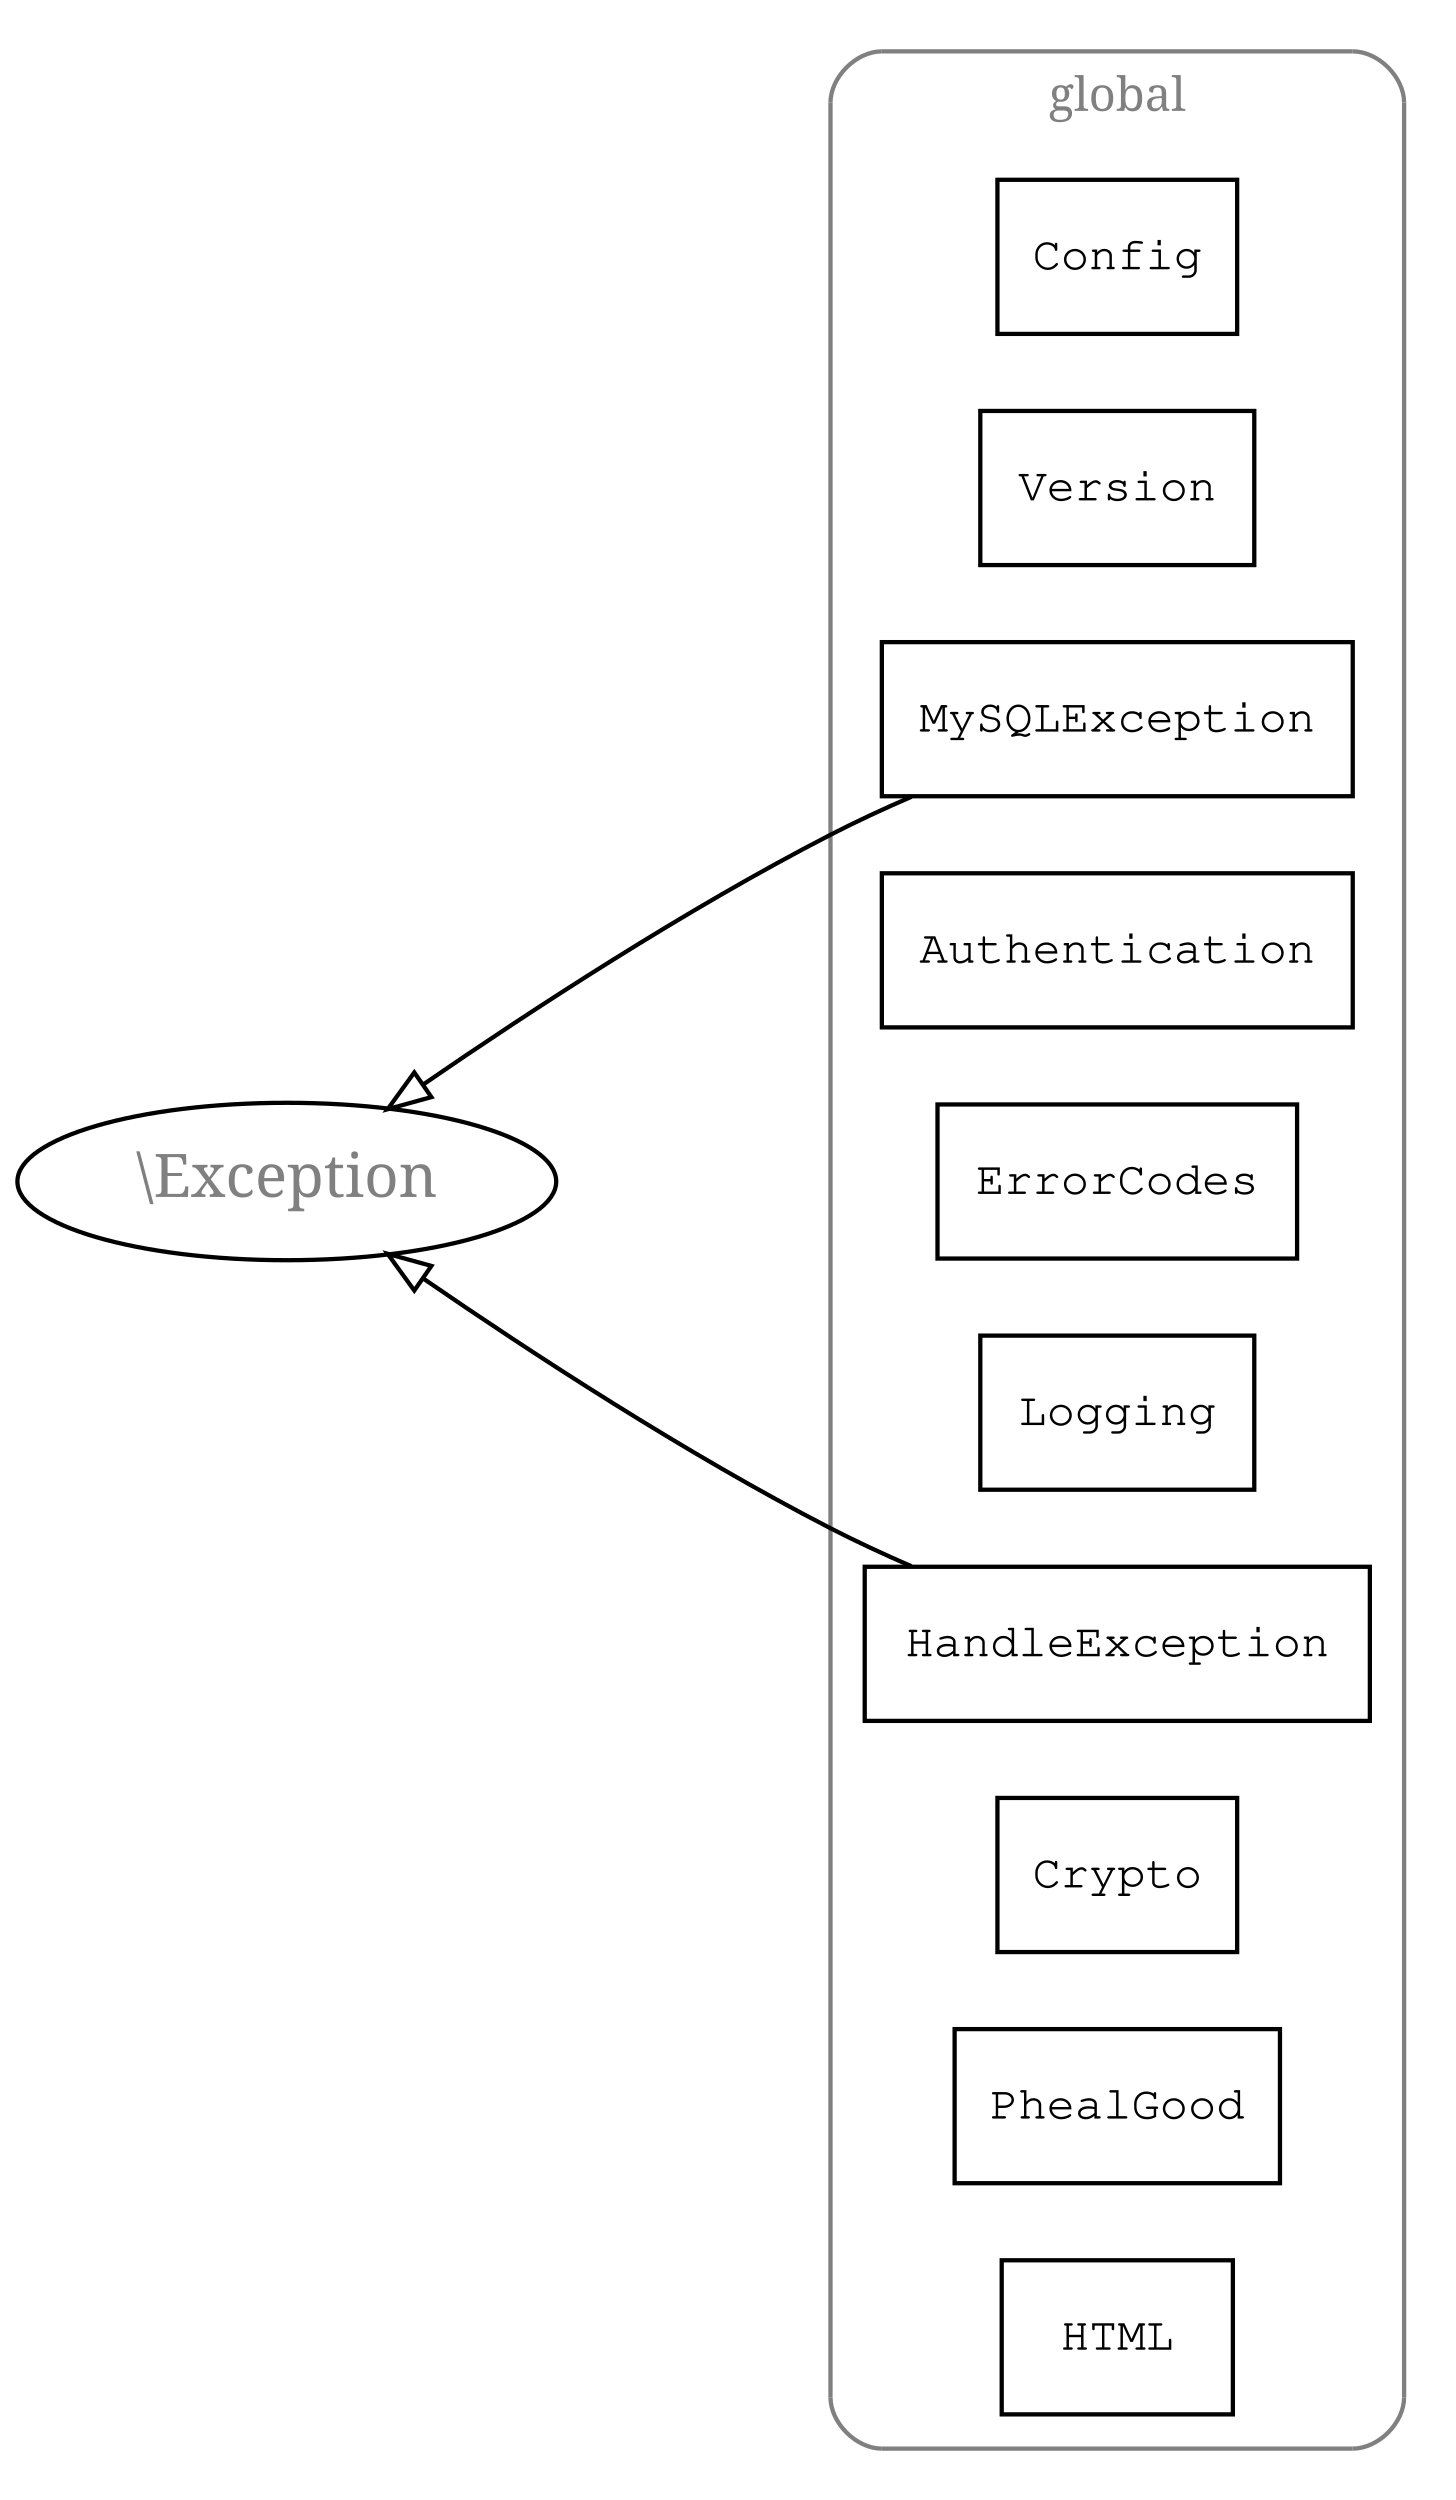
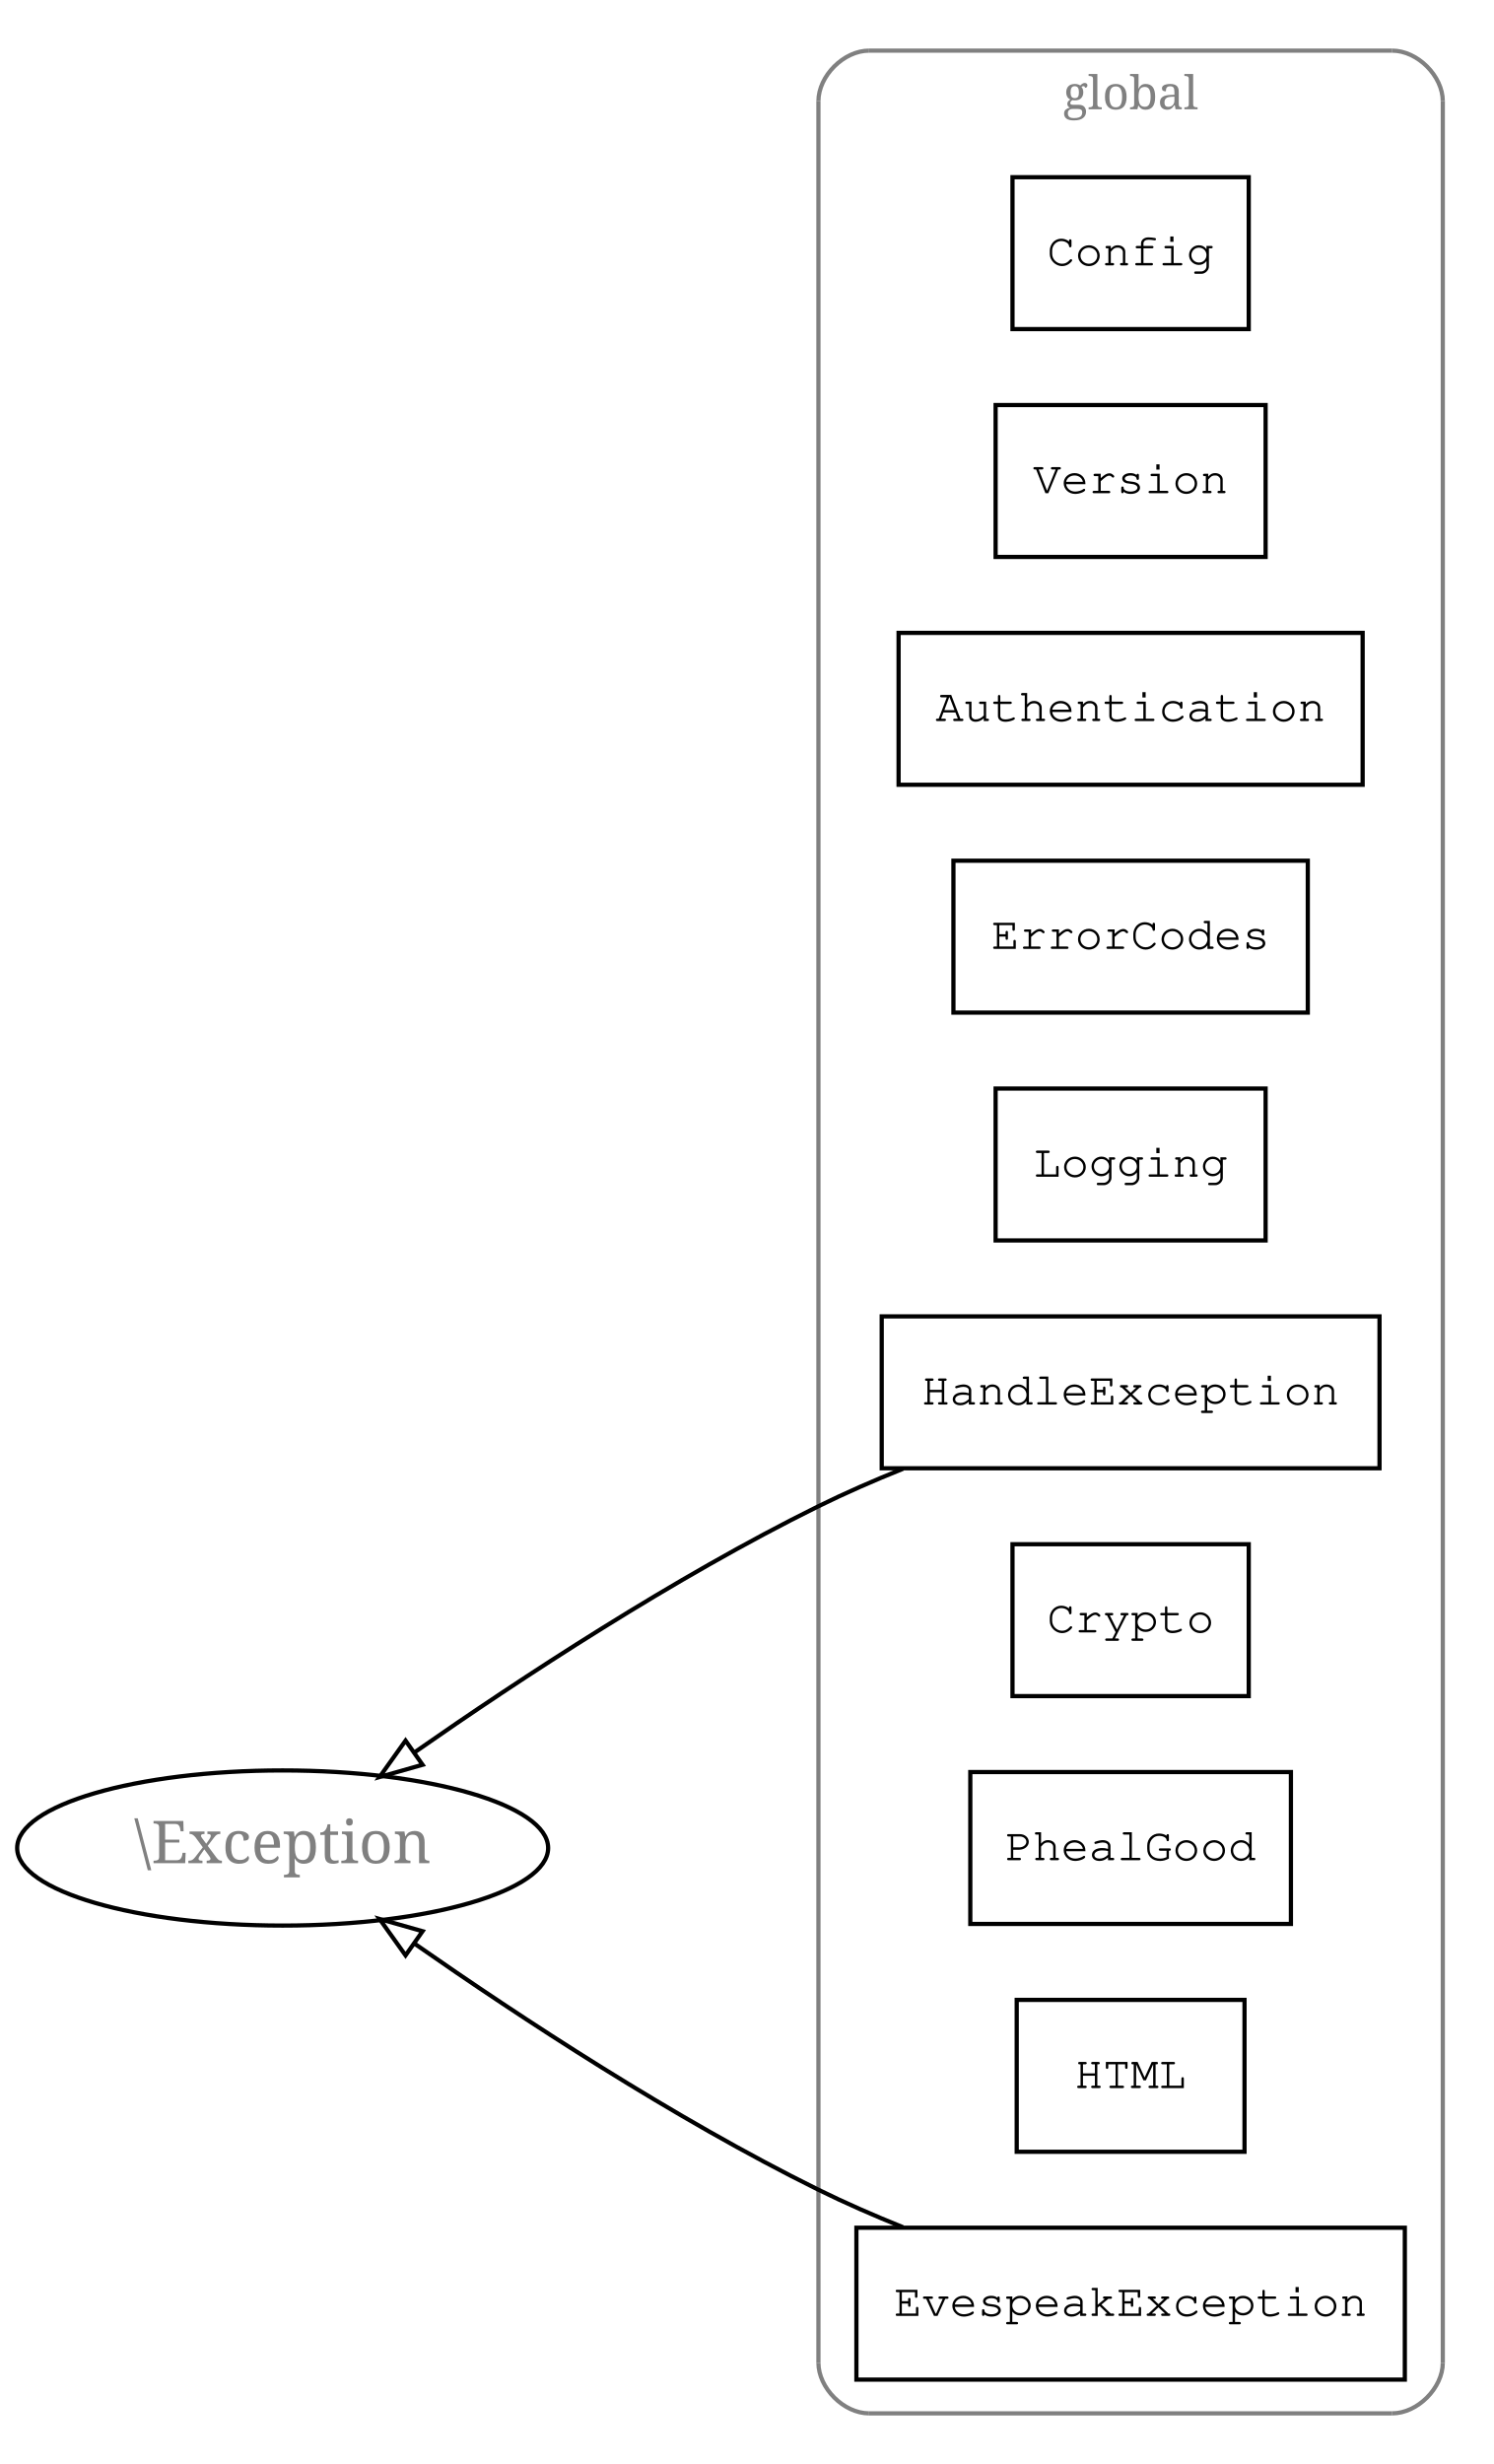
- <svg xmlns="http://www.w3.org/2000/svg" xmlns:xlink="http://www.w3.org/1999/xlink" width="340pt" height="584pt" viewBox="0.00 0.00 340.00 584.00">
+ <svg xmlns="http://www.w3.org/2000/svg" xmlns:xlink="http://www.w3.org/1999/xlink" width="354pt" height="584pt" viewBox="0.00 0.00 354.00 584.00">
  <g id="graph1" class="graph" transform="scale(1 1) rotate(0) translate(4 580)">
-     <polygon fill="white" stroke="white" points="-4,5 -4,-580 337,-580 337,5 -4,5" />
+     <polygon fill="white" stroke="white" points="-4,5 -4,-580 351,-580 351,5 -4,5" />
    <g id="graph2" class="cluster">
-       <polyline fill="none" stroke="gray" points="202,-8 312,-8 " />
-       <path fill="none" stroke="gray" d="M312,-8C318,-8 324,-14 324,-20" />
-       <polyline fill="none" stroke="gray" points="324,-20 324,-556 " />
-       <path fill="none" stroke="gray" d="M324,-556C324,-562 318,-568 312,-568" />
-       <polyline fill="none" stroke="gray" points="312,-568 202,-568 " />
+       <polyline fill="none" stroke="gray" points="202,-8 326,-8 " />
+       <path fill="none" stroke="gray" d="M326,-8C332,-8 338,-14 338,-20" />
+       <polyline fill="none" stroke="gray" points="338,-20 338,-556 " />
+       <path fill="none" stroke="gray" d="M338,-556C338,-562 332,-568 326,-568" />
+       <polyline fill="none" stroke="gray" points="326,-568 202,-568 " />
      <path fill="none" stroke="gray" d="M202,-568C196,-568 190,-562 190,-556" />
      <polyline fill="none" stroke="gray" points="190,-556 190,-20 " />
      <path fill="none" stroke="gray" d="M190,-20C190,-14 196,-8 202,-8" />
-       <text text-anchor="middle" x="257" y="-554.1" font-family="Times Roman,serif" font-size="11.00" fill="gray">global</text>
+       <text text-anchor="middle" x="264" y="-554.1" font-family="Times Roman,serif" font-size="11.00" fill="gray">global</text>
    </g>
    <g id="node2" class="node">
      <a xlink:href="config.html" xlink:title="Config" target="_parent">
-         <polygon fill="none" stroke="black" points="285,-538 229,-538 229,-502 285,-502 285,-538" />
-         <text text-anchor="middle" x="257" y="-517.1" font-family="Courier,monospace" font-size="11.00">Config</text>
+         <polygon fill="none" stroke="black" points="292,-538 236,-538 236,-502 292,-502 292,-538" />
+         <text text-anchor="middle" x="264" y="-517.1" font-family="Courier,monospace" font-size="11.00">Config</text>
      </a>
    </g>
    <g id="node3" class="node">
      <a xlink:href="version.html" xlink:title="Version" target="_parent">
-         <polygon fill="none" stroke="black" points="289,-484 225,-484 225,-448 289,-448 289,-484" />
-         <text text-anchor="middle" x="257" y="-463.1" font-family="Courier,monospace" font-size="11.00">Version</text>
+         <polygon fill="none" stroke="black" points="296,-484 232,-484 232,-448 296,-448 296,-484" />
+         <text text-anchor="middle" x="264" y="-463.1" font-family="Courier,monospace" font-size="11.00">Version</text>
      </a>
    </g>
    <g id="node4" class="node">
-       <a xlink:href="classes.class.exceptionMySQL.html" xlink:title="MySQLException" target="_parent">
-         <polygon fill="none" stroke="black" points="312,-430 202,-430 202,-394 312,-394 312,-430" />
-         <text text-anchor="middle" x="257" y="-409.1" font-family="Courier,monospace" font-size="11.00">MySQLException</text>
+       <a xlink:href="classes.class.authentication.html" xlink:title="Authentication" target="_parent">
+         <polygon fill="none" stroke="black" points="319,-430 209,-430 209,-394 319,-394 319,-430" />
+         <text text-anchor="middle" x="264" y="-409.1" font-family="Courier,monospace" font-size="11.00">Authentication</text>
+       </a>
+     </g>
+     <g id="node5" class="node">
+       <a xlink:href="classes.class.errors.html" xlink:title="ErrorCodes" target="_parent">
+         <polygon fill="none" stroke="black" points="306,-376 222,-376 222,-340 306,-340 306,-376" />
+         <text text-anchor="middle" x="264" y="-355.1" font-family="Courier,monospace" font-size="11.00">ErrorCodes</text>
+       </a>
+     </g>
+     <g id="node6" class="node">
+       <a xlink:href="classes.class.errors.html" xlink:title="Logging" target="_parent">
+         <polygon fill="none" stroke="black" points="296,-322 232,-322 232,-286 296,-286 296,-322" />
+         <text text-anchor="middle" x="264" y="-301.1" font-family="Courier,monospace" font-size="11.00">Logging</text>
+       </a>
+     </g>
+     <g id="node7" class="node">
+       <a xlink:href="classes.class.errors.html" xlink:title="HandleException" target="_parent">
+         <polygon fill="none" stroke="black" points="323,-268 205,-268 205,-232 323,-232 323,-268" />
+         <text text-anchor="middle" x="264" y="-247.1" font-family="Courier,monospace" font-size="11.00">HandleException</text>
      </a>
    </g>
    <g id="node13" class="node">
-       <ellipse fill="none" stroke="black" cx="63" cy="-304" rx="62.932" ry="18.385" />
-       <text text-anchor="middle" x="63" y="-300.4" font-family="Times Roman,serif" font-size="14.00" fill="gray">\Exception</text>
+       <ellipse fill="none" stroke="black" cx="63" cy="-142" rx="62.932" ry="18.385" />
+       <text text-anchor="middle" x="63" y="-138.4" font-family="Times Roman,serif" font-size="14.00" fill="gray">\Exception</text>
    </g>
    <g id="edge3" class="edge">
-       <path fill="none" stroke="black" d="M208.932,-393.887C202.483,-391.093 196.021,-388.1 190,-385 156.306,-367.654 120.063,-343.991 94.953,-326.721" />
-       <polygon fill="none" stroke="black" points="96.771,-323.722 86.559,-320.9 92.782,-329.474 96.771,-323.722" />
+       <path fill="none" stroke="black" d="M210.066,-231.889C203.215,-229.133 196.376,-226.149 190,-223 155.812,-206.113 119.37,-182.186 94.331,-164.716" />
+       <polygon fill="none" stroke="black" points="96.164,-161.726 85.973,-158.828 92.132,-167.449 96.164,-161.726" />
    </g>
-     <g id="node5" class="node">
-       <a xlink:href="classes.class.authentication.html" xlink:title="Authentication" target="_parent">
-         <polygon fill="none" stroke="black" points="312,-376 202,-376 202,-340 312,-340 312,-376" />
-         <text text-anchor="middle" x="257" y="-355.1" font-family="Courier,monospace" font-size="11.00">Authentication</text>
+     <g id="node8" class="node">
+       <a xlink:href="classes.class.crypto.html" xlink:title="Crypto" target="_parent">
+         <polygon fill="none" stroke="black" points="292,-214 236,-214 236,-178 292,-178 292,-214" />
+         <text text-anchor="middle" x="264" y="-193.1" font-family="Courier,monospace" font-size="11.00">Crypto</text>
      </a>
    </g>
-     <g id="node6" class="node">
-       <a xlink:href="classes.class.errors.html" xlink:title="ErrorCodes" target="_parent">
-         <polygon fill="none" stroke="black" points="299,-322 215,-322 215,-286 299,-286 299,-322" />
-         <text text-anchor="middle" x="257" y="-301.1" font-family="Courier,monospace" font-size="11.00">ErrorCodes</text>
+     <g id="node9" class="node">
+       <a xlink:href="classes.class.phealgood.html" xlink:title="PhealGood" target="_parent">
+         <polygon fill="none" stroke="black" points="302,-160 226,-160 226,-124 302,-124 302,-160" />
+         <text text-anchor="middle" x="264" y="-139.1" font-family="Courier,monospace" font-size="11.00">PhealGood</text>
      </a>
    </g>
-     <g id="node7" class="node">
-       <a xlink:href="classes.class.errors.html" xlink:title="Logging" target="_parent">
-         <polygon fill="none" stroke="black" points="289,-268 225,-268 225,-232 289,-232 289,-268" />
-         <text text-anchor="middle" x="257" y="-247.1" font-family="Courier,monospace" font-size="11.00">Logging</text>
+     <g id="node10" class="node">
+       <a xlink:href="classes.class.html.html" xlink:title="HTML" target="_parent">
+         <polygon fill="none" stroke="black" points="291,-106 237,-106 237,-70 291,-70 291,-106" />
+         <text text-anchor="middle" x="264" y="-85.1" font-family="Courier,monospace" font-size="11.00">HTML</text>
      </a>
    </g>
-     <g id="node8" class="node">
-       <a xlink:href="classes.class.errors.html" xlink:title="HandleException" target="_parent">
-         <polygon fill="none" stroke="black" points="316,-214 198,-214 198,-178 316,-178 316,-214" />
-         <text text-anchor="middle" x="257" y="-193.1" font-family="Courier,monospace" font-size="11.00">HandleException</text>
+     <g id="node11" class="node">
+       <a xlink:href="classes.class.Exceptions.html" xlink:title="EvespeakException" target="_parent">
+         <polygon fill="none" stroke="black" points="329,-52 199,-52 199,-16 329,-16 329,-52" />
+         <text text-anchor="middle" x="264" y="-31.1" font-family="Courier,monospace" font-size="11.00">EvespeakException</text>
      </a>
    </g>
    <g id="edge5" class="edge">
-       <path fill="none" stroke="black" d="M208.932,-214.113C202.483,-216.907 196.021,-219.9 190,-223 156.306,-240.346 120.063,-264.009 94.953,-281.279" />
-       <polygon fill="none" stroke="black" points="92.782,-278.526 86.559,-287.1 96.771,-284.278 92.782,-278.526" />
-     </g>
-     <g id="node9" class="node">
-       <a xlink:href="classes.class.crypto.html" xlink:title="Crypto" target="_parent">
-         <polygon fill="none" stroke="black" points="285,-160 229,-160 229,-124 285,-124 285,-160" />
-         <text text-anchor="middle" x="257" y="-139.1" font-family="Courier,monospace" font-size="11.00">Crypto</text>
-       </a>
-     </g>
-     <g id="node10" class="node">
-       <a xlink:href="classes.class.phealgood.html" xlink:title="PhealGood" target="_parent">
-         <polygon fill="none" stroke="black" points="295,-106 219,-106 219,-70 295,-70 295,-106" />
-         <text text-anchor="middle" x="257" y="-85.1" font-family="Courier,monospace" font-size="11.00">PhealGood</text>
-       </a>
-     </g>
-     <g id="node11" class="node">
-       <a xlink:href="classes.class.html.html" xlink:title="HTML" target="_parent">
-         <polygon fill="none" stroke="black" points="284,-52 230,-52 230,-16 284,-16 284,-52" />
-         <text text-anchor="middle" x="257" y="-31.1" font-family="Courier,monospace" font-size="11.00">HTML</text>
-       </a>
+       <path fill="none" stroke="black" d="M210.066,-52.111C203.215,-54.867 196.376,-57.851 190,-61 155.812,-77.887 119.37,-101.814 94.331,-119.284" />
+       <polygon fill="none" stroke="black" points="92.132,-116.551 85.973,-125.172 96.164,-122.274 92.132,-116.551" />
    </g>
  </g>
</svg>
